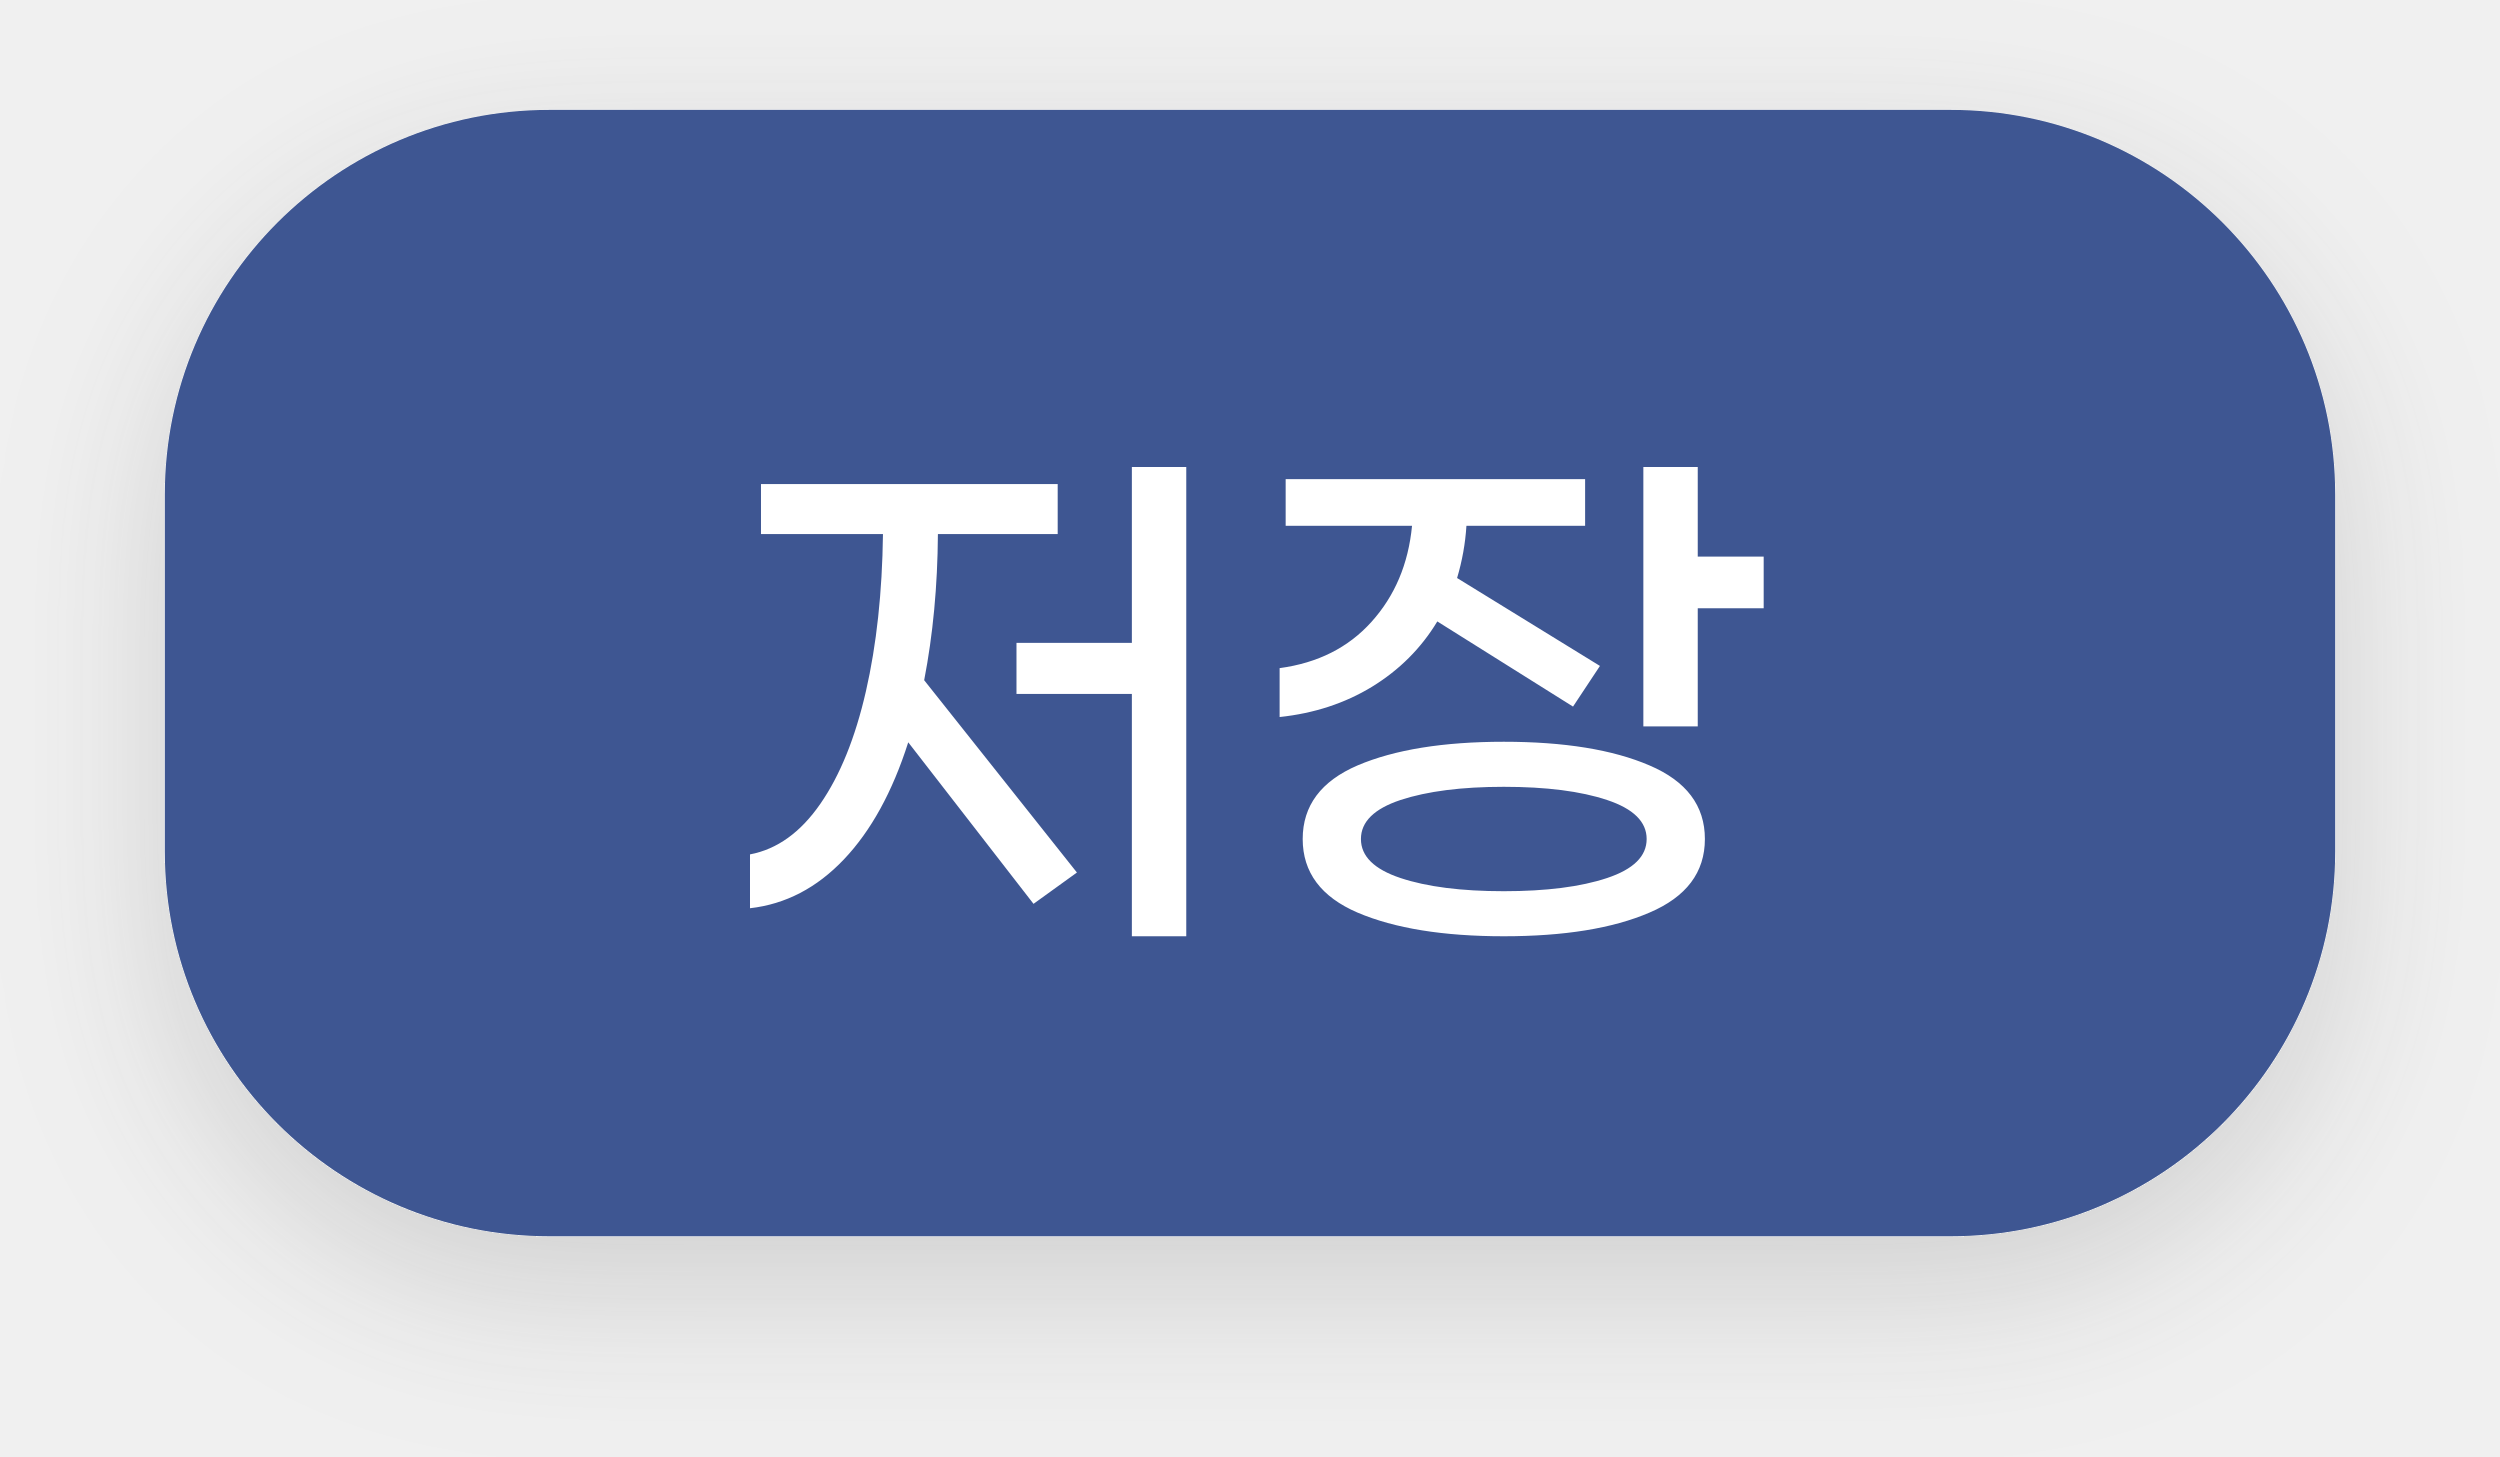
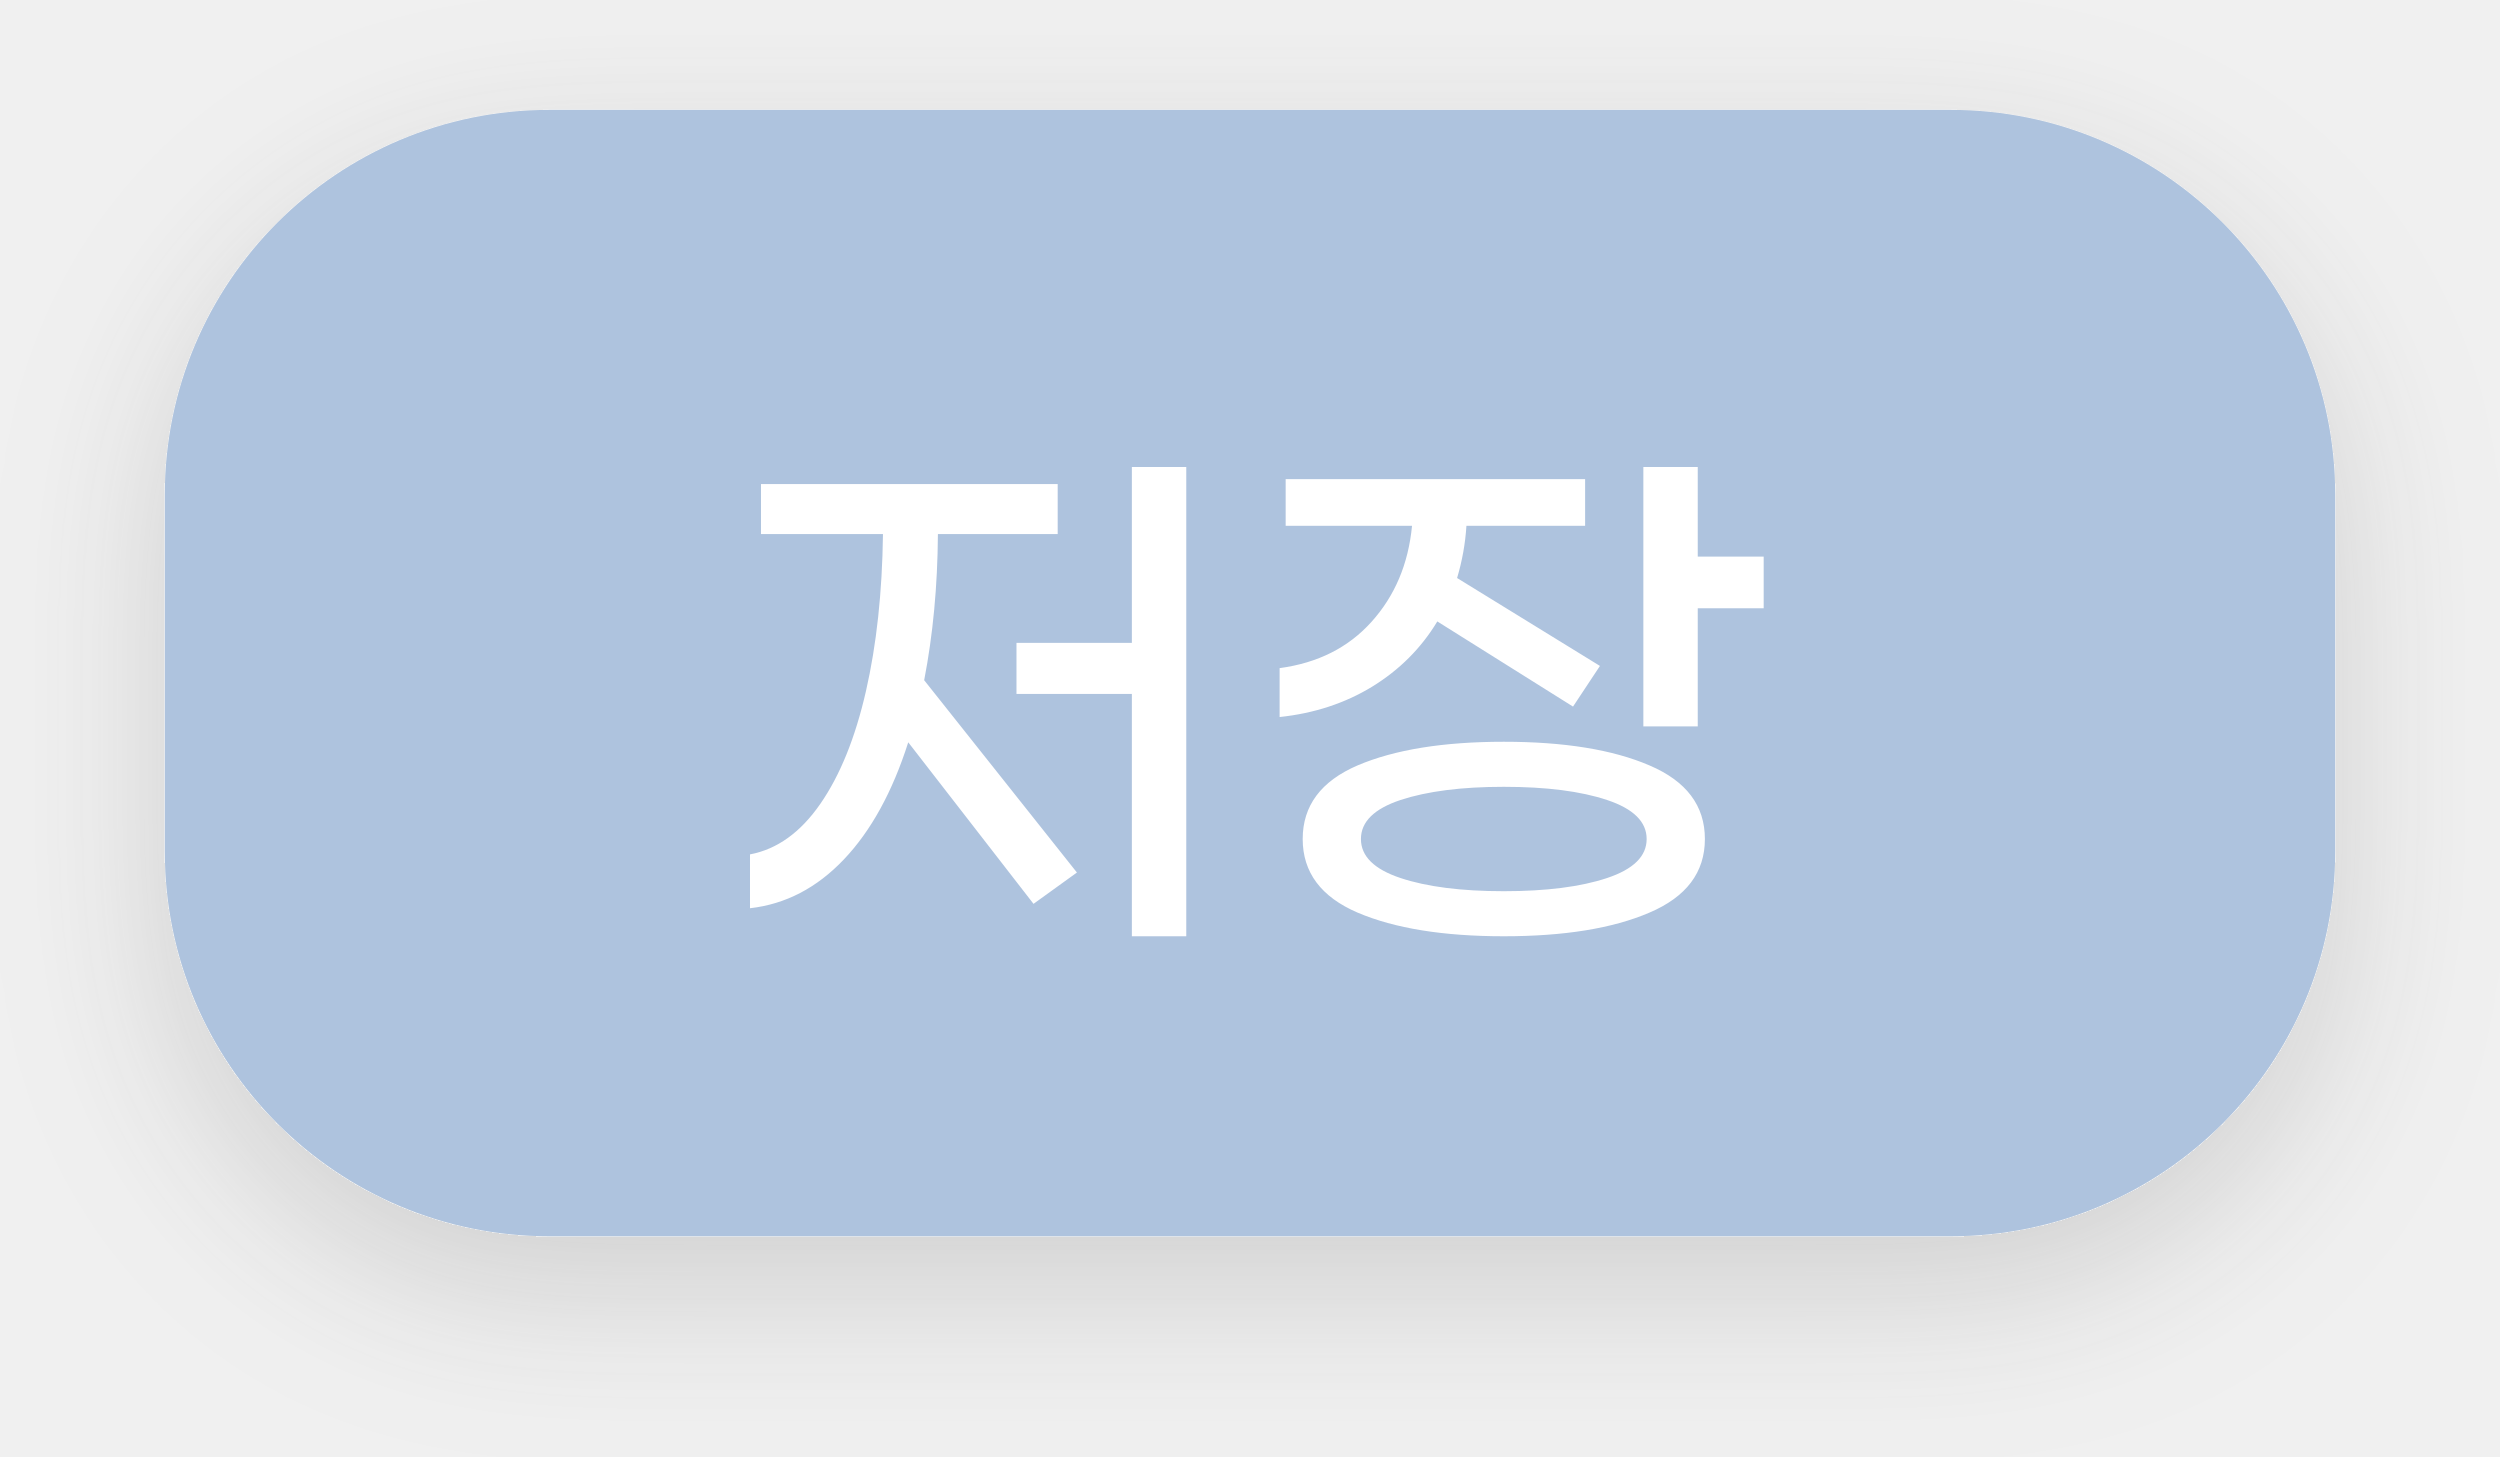
<svg xmlns="http://www.w3.org/2000/svg" width="91" height="53" viewBox="0 0 91 53" fill="none">
-   <g filter="url(#filter0_d_2234_4097)">
-     <rect x="6" y="4" width="79" height="41" rx="14" fill="#3E5692" />
+   <g filter="url(#filter0_d_2234_4187)">
+     <rect x="6" y="4" width="79" height="41" rx="14" fill="#AEC3DE" />
    <path d="M43.18 17V34.08H41.2V25.26H37V23.4H41.2V17H43.18ZM34.14 19.44C34.127 21.333 33.96 23.107 33.64 24.76L39.2 31.76L37.62 32.9L33.06 27.02C32.487 28.82 31.707 30.24 30.72 31.28C29.733 32.32 28.593 32.913 27.3 33.06V31.1C28.287 30.913 29.14 30.3 29.86 29.26C30.58 28.22 31.133 26.853 31.52 25.16C31.907 23.467 32.113 21.56 32.14 19.44H27.7V17.62H38.5V19.44H34.14ZM64.198 20.26V22.14H61.798V26.44H59.818V17H61.798V20.26H64.198ZM52.318 22.62C51.732 23.593 50.938 24.387 49.938 25C48.952 25.6 47.832 25.967 46.578 26.1V24.32C47.965 24.133 49.078 23.573 49.918 22.64C50.772 21.693 51.265 20.527 51.398 19.14H46.798V17.44H57.698V19.14H53.378C53.338 19.78 53.225 20.413 53.038 21.04L58.238 24.24L57.258 25.72L52.318 22.62ZM54.738 27C56.938 27 58.705 27.287 60.038 27.86C61.385 28.433 62.058 29.327 62.058 30.54C62.058 31.753 61.385 32.647 60.038 33.22C58.705 33.793 56.938 34.08 54.738 34.08C52.538 34.08 50.765 33.793 49.418 33.22C48.085 32.647 47.418 31.753 47.418 30.54C47.418 29.327 48.085 28.433 49.418 27.86C50.765 27.287 52.538 27 54.738 27ZM54.738 32.44C56.285 32.44 57.538 32.28 58.498 31.96C59.458 31.64 59.938 31.167 59.938 30.54C59.938 29.913 59.458 29.44 58.498 29.12C57.538 28.8 56.285 28.64 54.738 28.64C53.205 28.64 51.952 28.8 50.978 29.12C50.018 29.44 49.538 29.913 49.538 30.54C49.538 31.167 50.018 31.64 50.978 31.96C51.938 32.28 53.192 32.44 54.738 32.44Z" fill="white" />
  </g>
  <defs>
-     <filter id="filter0_d_2234_4097" x="0" y="0" width="91" height="53" filterUnits="userSpaceOnUse" color-interpolation-filters="sRGB">
+     <filter id="filter0_d_2234_4187" x="0" y="0" width="91" height="53" filterUnits="userSpaceOnUse" color-interpolation-filters="sRGB">
      <feFlood flood-opacity="0" result="BackgroundImageFix" />
      <feColorMatrix in="SourceAlpha" type="matrix" values="0 0 0 0 0 0 0 0 0 0 0 0 0 0 0 0 0 0 127 0" result="hardAlpha" />
      <feOffset dy="2" />
      <feGaussianBlur stdDeviation="3" />
      <feComposite in2="hardAlpha" operator="out" />
      <feColorMatrix type="matrix" values="0 0 0 0 0.314 0 0 0 0 0.314 0 0 0 0 0.314 0 0 0 0.2 0" />
-       <feBlend mode="normal" in2="BackgroundImageFix" result="effect1_dropShadow_2234_4097" />
-       <feBlend mode="normal" in="SourceGraphic" in2="effect1_dropShadow_2234_4097" result="shape" />
+       <feBlend mode="normal" in2="BackgroundImageFix" result="effect1_dropShadow_2234_4187" />
+       <feBlend mode="normal" in="SourceGraphic" in2="effect1_dropShadow_2234_4187" result="shape" />
    </filter>
  </defs>
</svg>
